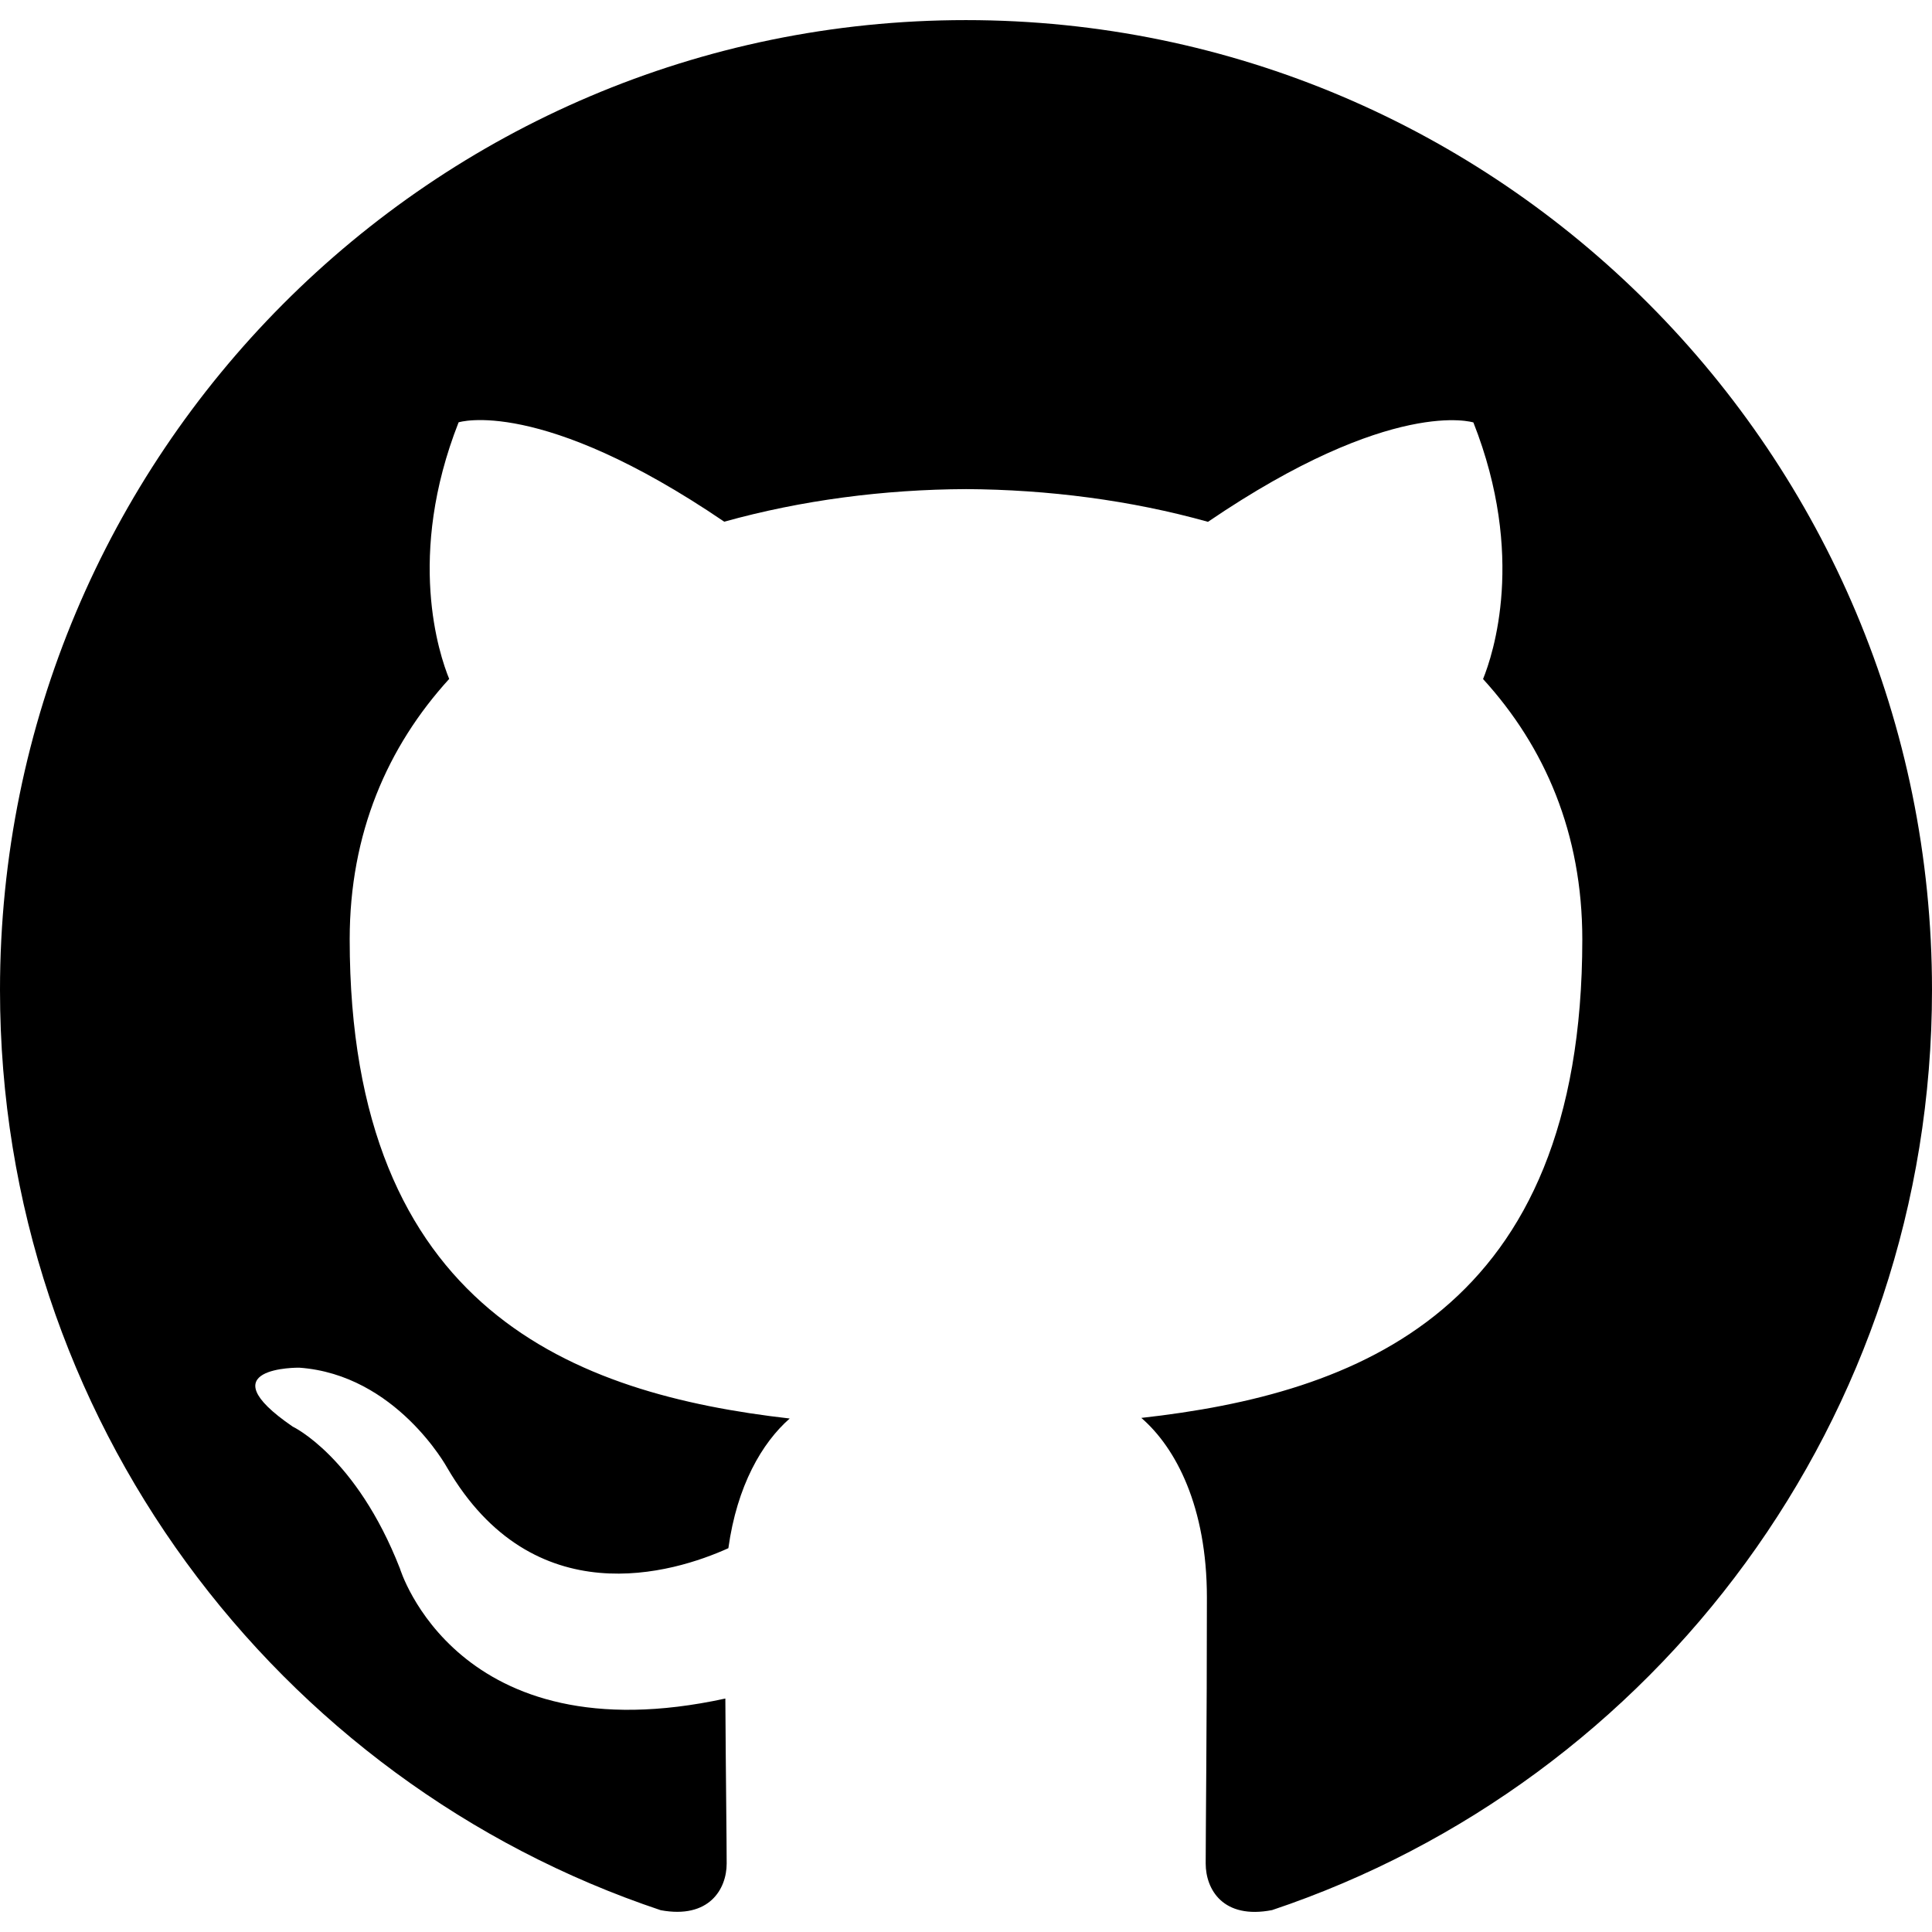
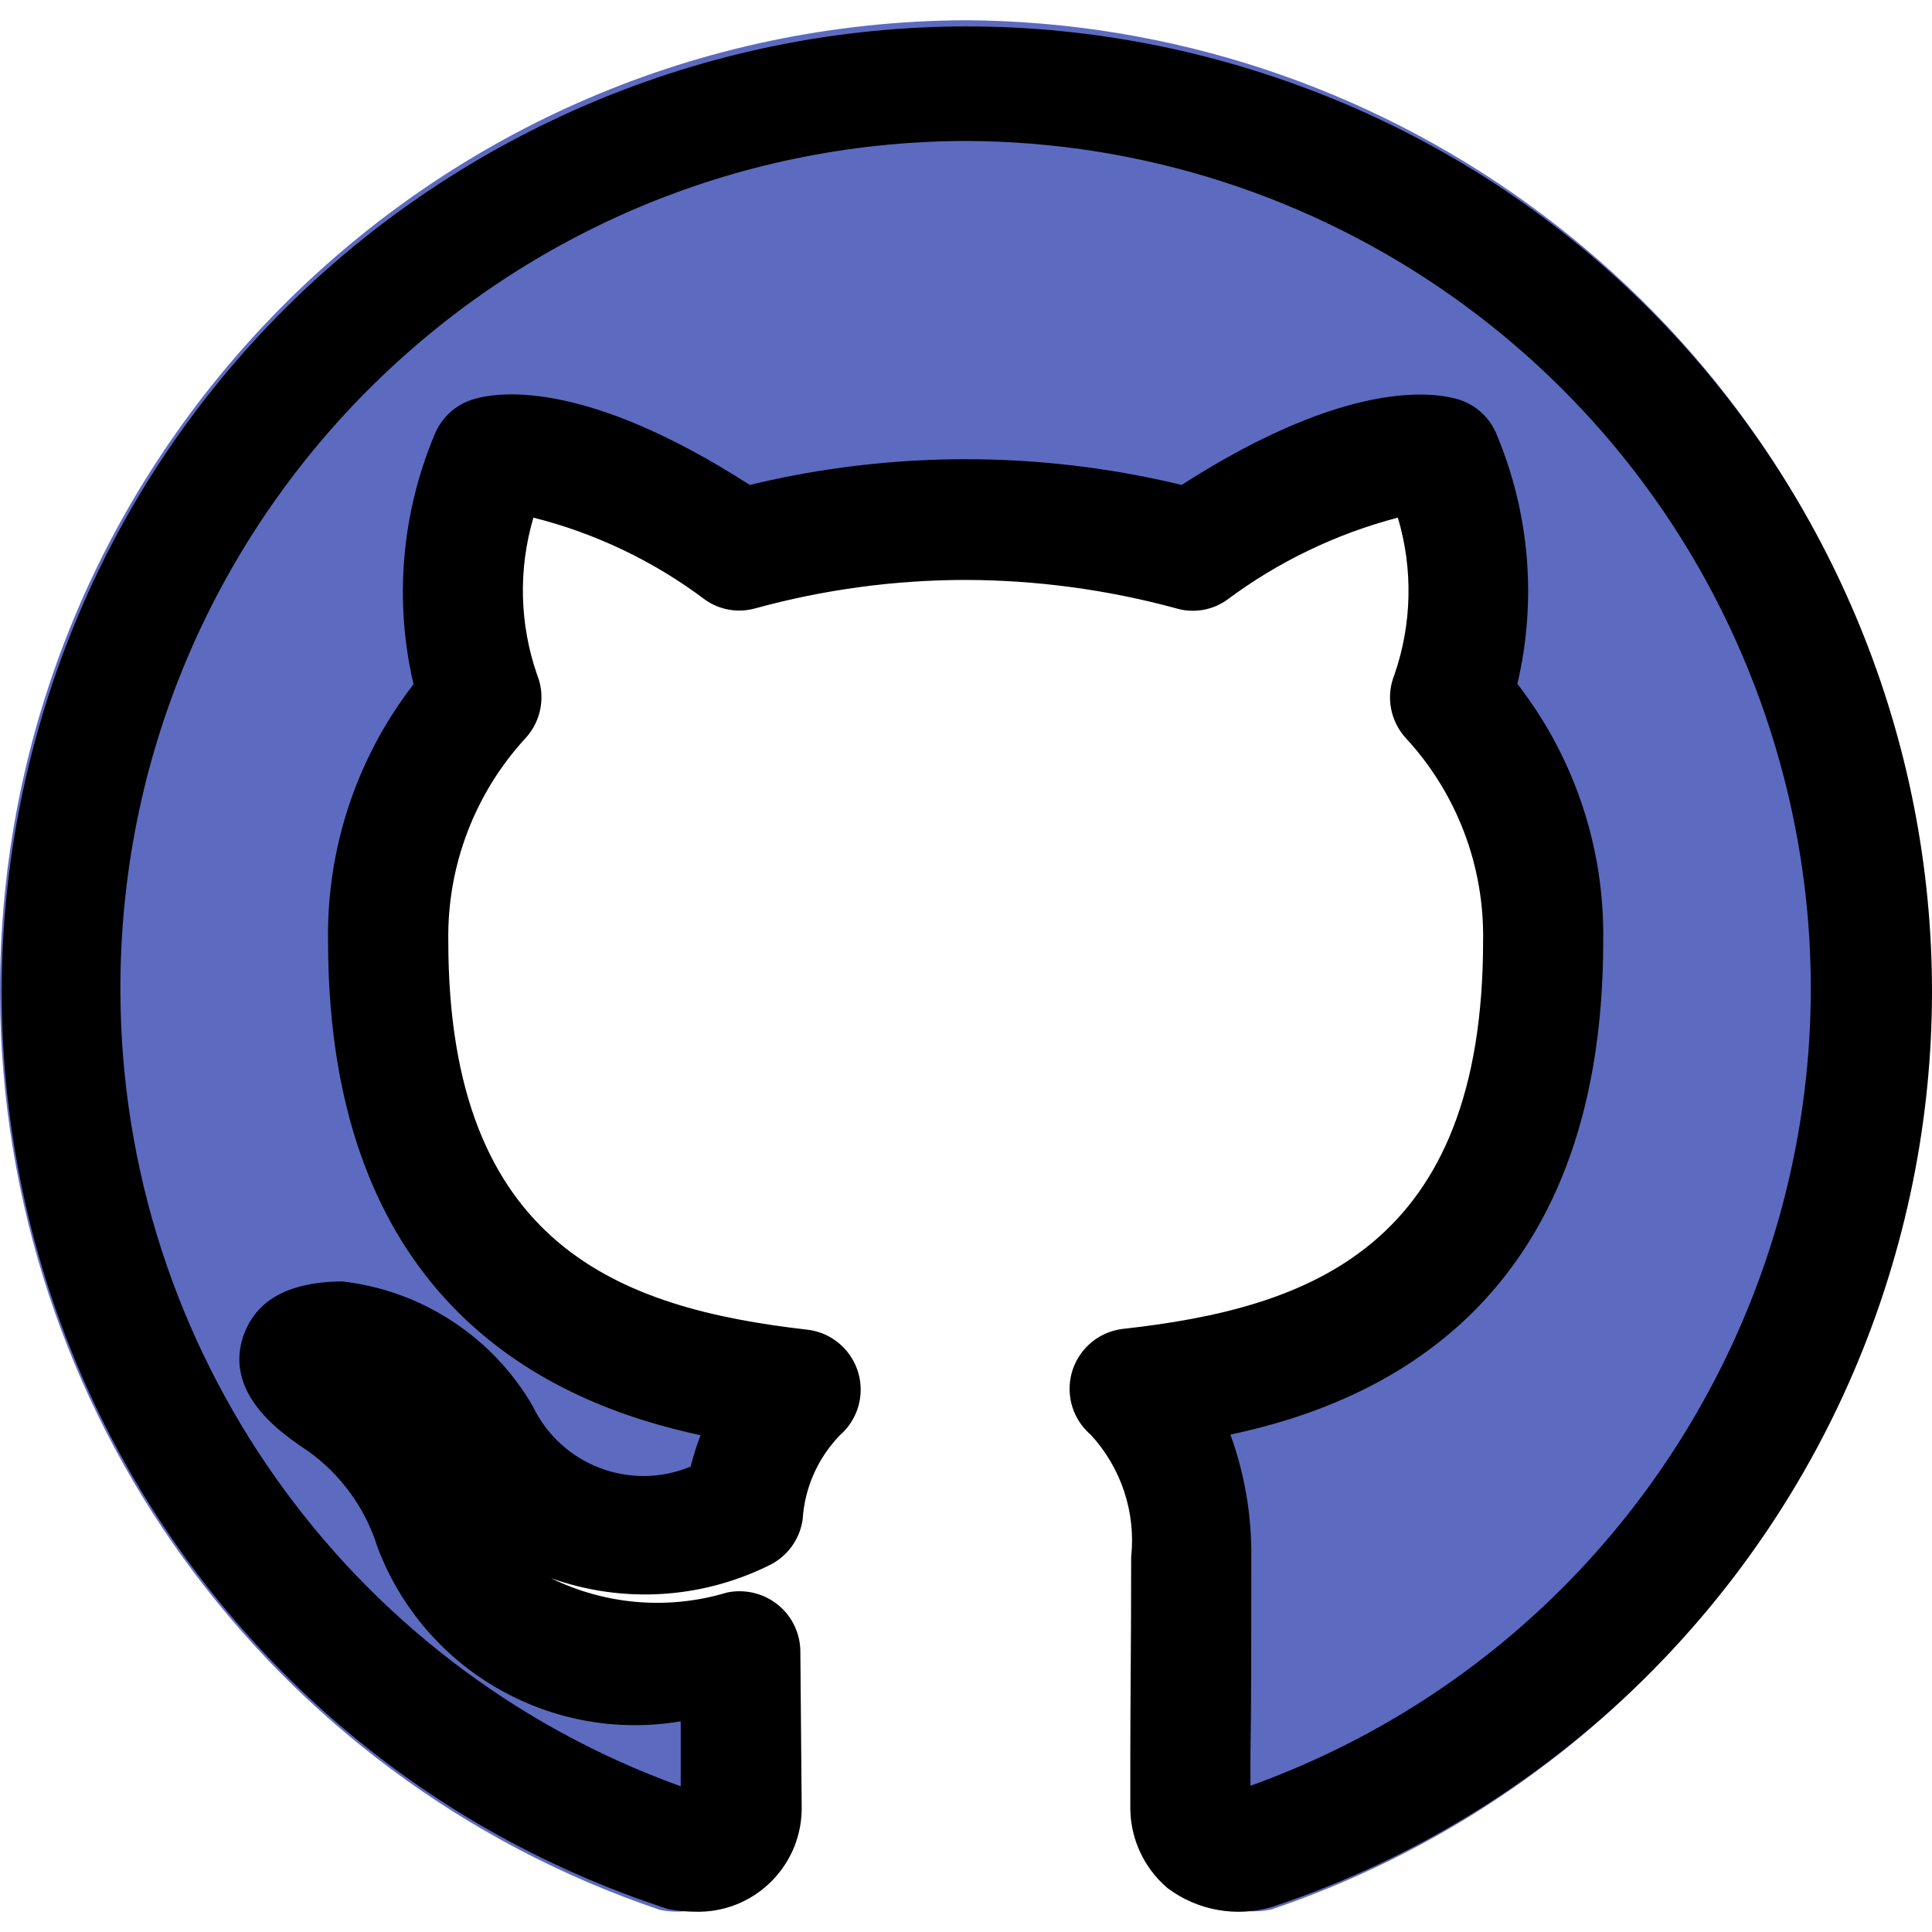
- <svg xmlns="http://www.w3.org/2000/svg" version="1.1" id="Capa_1" x="0px" y="0px" viewBox="0 0 512 512" style="enable-background:new 0 0 512 512;" xml:space="preserve">
-   <g>
-     <g>
-       <path d="M255.968,5.329C114.624,5.329,0,120.401,0,262.353c0,113.536,73.344,209.856,175.104,243.872    c12.8,2.368,17.472-5.568,17.472-12.384c0-6.112-0.224-22.272-0.352-43.712c-71.2,15.52-86.24-34.464-86.24-34.464    c-11.616-29.696-28.416-37.6-28.416-37.6c-23.264-15.936,1.728-15.616,1.728-15.616c25.696,1.824,39.2,26.496,39.2,26.496    c22.848,39.264,59.936,27.936,74.528,21.344c2.304-16.608,8.928-27.936,16.256-34.368    c-56.832-6.496-116.608-28.544-116.608-127.008c0-28.064,9.984-51.008,26.368-68.992c-2.656-6.496-11.424-32.64,2.496-68    c0,0,21.504-6.912,70.4,26.336c20.416-5.696,42.304-8.544,64.096-8.64c21.728,0.128,43.648,2.944,64.096,8.672    c48.864-33.248,70.336-26.336,70.336-26.336c13.952,35.392,5.184,61.504,2.56,68c16.416,17.984,26.304,40.928,26.304,68.992    c0,98.72-59.84,120.448-116.864,126.816c9.184,7.936,17.376,23.616,17.376,47.584c0,34.368-0.32,62.08-0.32,70.496    c0,6.88,4.608,14.88,17.6,12.352C438.72,472.145,512,375.857,512,262.353C512,120.401,397.376,5.329,255.968,5.329z" />
-     </g>
-   </g>
+ <svg xmlns="http://www.w3.org/2000/svg" version="1.1" id="Capa_1" x="0px" y="0px" viewBox="0 0 512.08 512.08" style="enable-background:new 0 0 512.08 512.08;" xml:space="preserve">
+   <path style="fill:#5C6BC0;" d="M255.942,5.361C113.905,6.046-0.683,121.746,0.003,263.783  c0.531,109.928,70.871,207.365,175.043,242.473c12.8,2.368,17.44-5.568,17.44-12.384c0-6.112-0.192-22.4-0.352-43.712  c-71.2,15.52-86.24-34.464-86.24-34.464c-4.671-15.519-14.739-28.855-28.384-37.6c-23.264-16,1.76-15.616,1.76-15.616  c16.454,2.312,30.92,12.09,39.2,26.496c14.379,26.38,47.421,36.109,73.801,21.73c0.233-0.127,0.464-0.255,0.695-0.386  c1.148-13.028,6.913-25.216,16.256-34.368c-56.832-6.496-116.48-28.512-116.48-127.008c-0.416-25.5,8.978-50.186,26.24-68.96  c-7.796-22.183-6.881-46.498,2.56-68.032c0,0,21.504-6.912,70.4,26.336c41.965-11.521,86.259-11.521,128.224,0  c48.864-33.248,70.4-26.336,70.4-26.336c9.441,21.534,10.356,45.849,2.56,68.032c17.187,18.805,26.499,43.489,26.016,68.96  c0,98.72-59.84,120.448-116.864,126.816c12.367,12.637,18.698,29.984,17.376,47.616c0,34.336-0.32,62.048-0.32,70.4  c0,6.88,4.608,14.88,17.6,12.352c134.53-45.57,206.647-191.57,161.076-326.101C462.822,76.144,365.622,6.009,255.942,5.361z" />
+   <path d="M184.262,506.705c-2.372-0.016-4.739-0.241-7.072-0.672C42.868,462.36-30.617,318.066,13.056,183.744  S201.022-24.063,335.344,19.61s207.808,187.966,164.135,322.288c-25.09,77.168-85.313,137.851-162.288,163.527  c-9.502,2.819-19.777,0.98-27.712-4.96c-6.382-5.412-10.009-13.394-9.888-21.76v-13.472c0-12.384,0.224-31.072,0.224-52.544  c1.277-11.862-2.644-23.696-10.752-32.448c-6.697-5.765-7.453-15.867-1.688-22.564c2.646-3.074,6.36-5.028,10.392-5.468  c49.504-5.504,95.328-21.76,95.328-102.816c0.356-19.89-6.981-39.149-20.48-53.76c-4.168-4.56-5.339-11.111-3.008-16.832  c4.642-13.432,4.956-27.981,0.896-41.6c-16.407,4.297-31.827,11.73-45.408,21.888c-3.871,2.693-8.752,3.493-13.28,2.176  c-18.21-4.966-36.997-7.505-55.872-7.552c-18.823,0.013-37.559,2.542-55.712,7.52c-4.563,1.3-9.469,0.465-13.344-2.272  c-13.564-10.217-29.036-17.616-45.504-21.76c-4.028,13.627-3.693,28.173,0.96,41.6c2.317,5.712,1.147,12.247-3.008,16.8  c-13.49,14.632-20.835,33.893-20.512,53.792c0,81.024,45.728,97.376,95.136,103.04c8.778,1.014,15.072,8.952,14.058,17.73  c-0.454,3.933-2.351,7.558-5.322,10.174c-5.894,6.033-9.425,13.982-9.952,22.4c-0.769,5.437-4.272,10.1-9.28,12.352  c-17.931,8.772-38.646,9.926-57.44,3.2c14.522,7.124,31.203,8.484,46.688,3.808c4.723-0.979,9.637,0.193,13.408,3.2  c3.77,3.01,5.98,7.56,6.016,12.384l0.352,41.024c0.306,15.16-11.735,27.699-26.895,28.005  C185.148,506.719,184.705,506.717,184.262,506.705L184.262,506.705z M255.942,37.361c-124.1,0.37-224.403,101.273-224.033,225.373  c0.282,94.478,59.632,178.689,148.513,210.723v-17.216c-34.359,5.788-68.015-13.527-80.352-46.112  c-3.207-10.332-9.716-19.325-18.528-25.6c-6.816-4.48-21.984-14.88-17.184-30.016c3.2-9.6,11.52-14.688,26.272-14.88  c21.153,2.393,39.921,14.668,50.592,33.088c7.461,15.614,25.846,22.648,41.824,16c0.73-2.817,1.606-5.594,2.624-8.32  c-39.456-8.416-98.72-34.592-98.72-131.008c-0.378-24.59,7.611-48.578,22.656-68.032c-5.149-22.05-3.212-45.163,5.536-66.048  c1.755-4.464,5.419-7.905,9.984-9.376c6.176-2.016,29.216-5.952,73.6,22.592c37.613-9.088,76.851-9.088,114.464,0  c44.512-28.544,67.488-24.512,73.6-22.592c4.546,1.472,8.197,4.899,9.952,9.344c8.717,20.873,10.621,43.965,5.44,65.984  c15.112,19.461,23.137,43.492,22.752,68.128c0,96.416-59.296,122.496-98.816,130.848c3.778,10.396,5.654,21.387,5.536,32.448  c0,21.568,0,40.32-0.224,52.768v7.872c116.714-42.072,177.223-170.794,135.151-287.507  C434.555,96.977,350.382,37.651,255.942,37.361z" />
  <g>
</g>
  <g>
</g>
  <g>
</g>
  <g>
</g>
  <g>
</g>
  <g>
</g>
  <g>
</g>
  <g>
</g>
  <g>
</g>
  <g>
</g>
  <g>
</g>
  <g>
</g>
  <g>
</g>
  <g>
</g>
  <g>
</g>
</svg>
